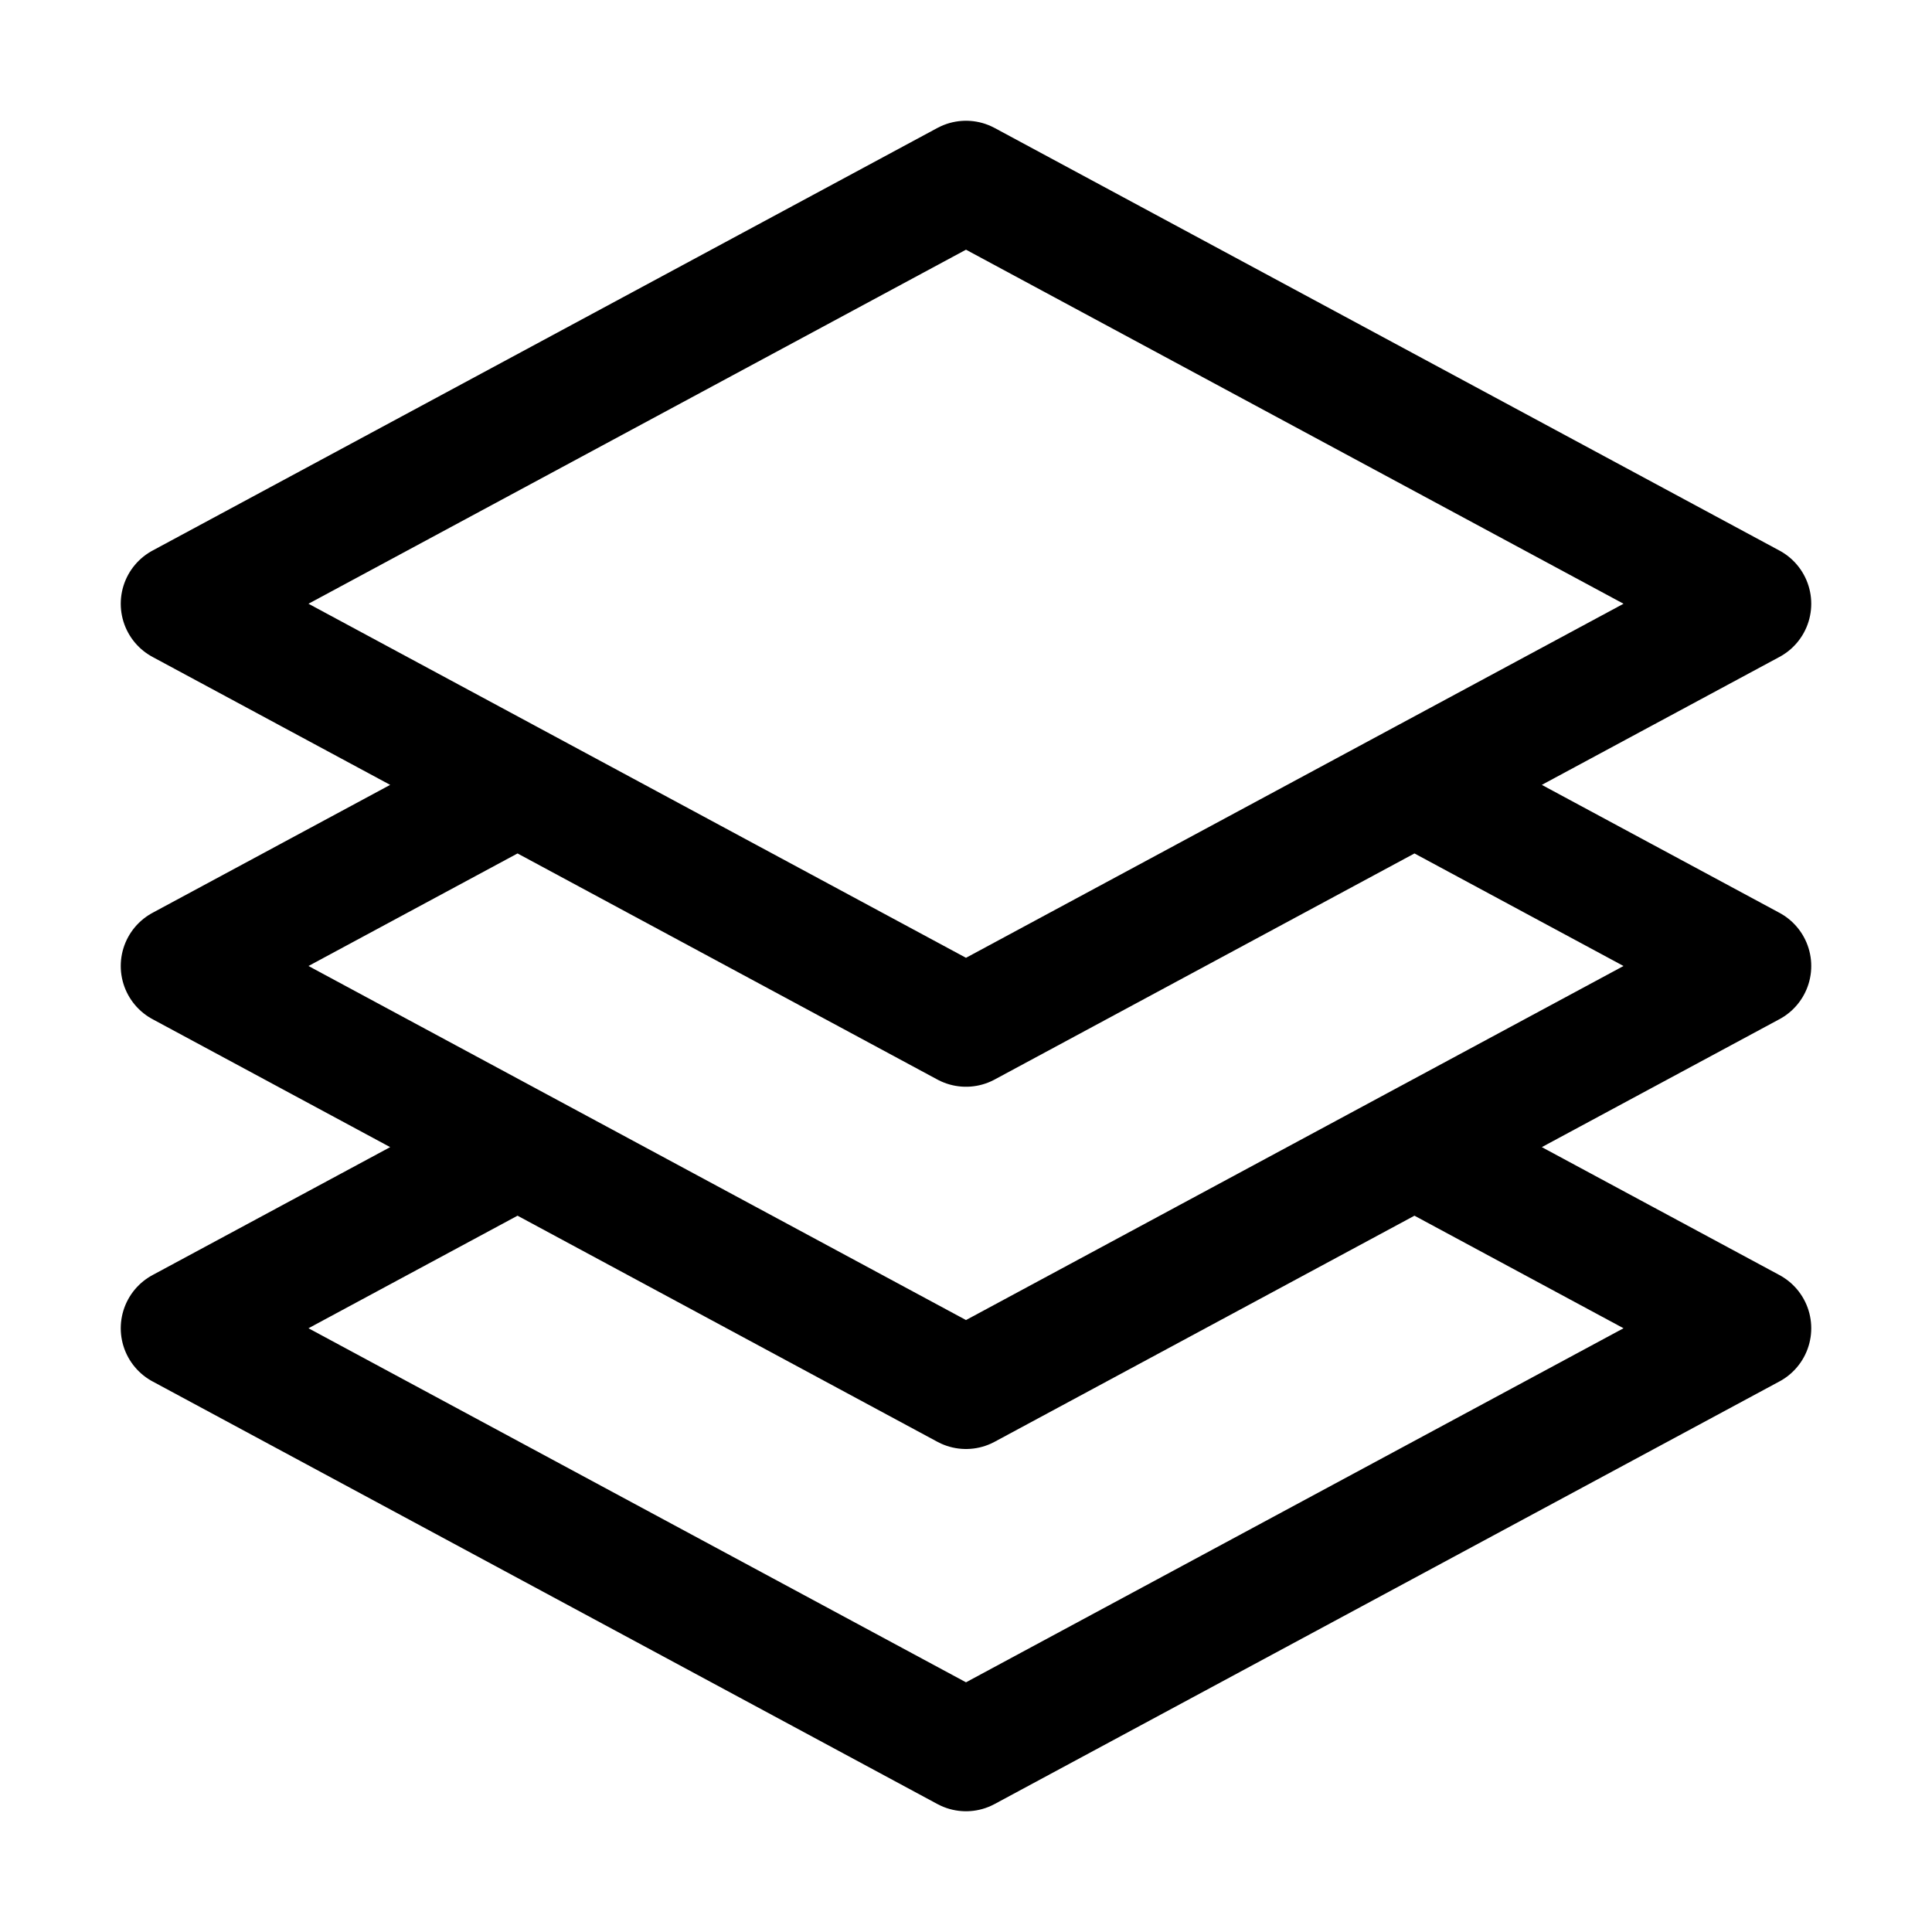
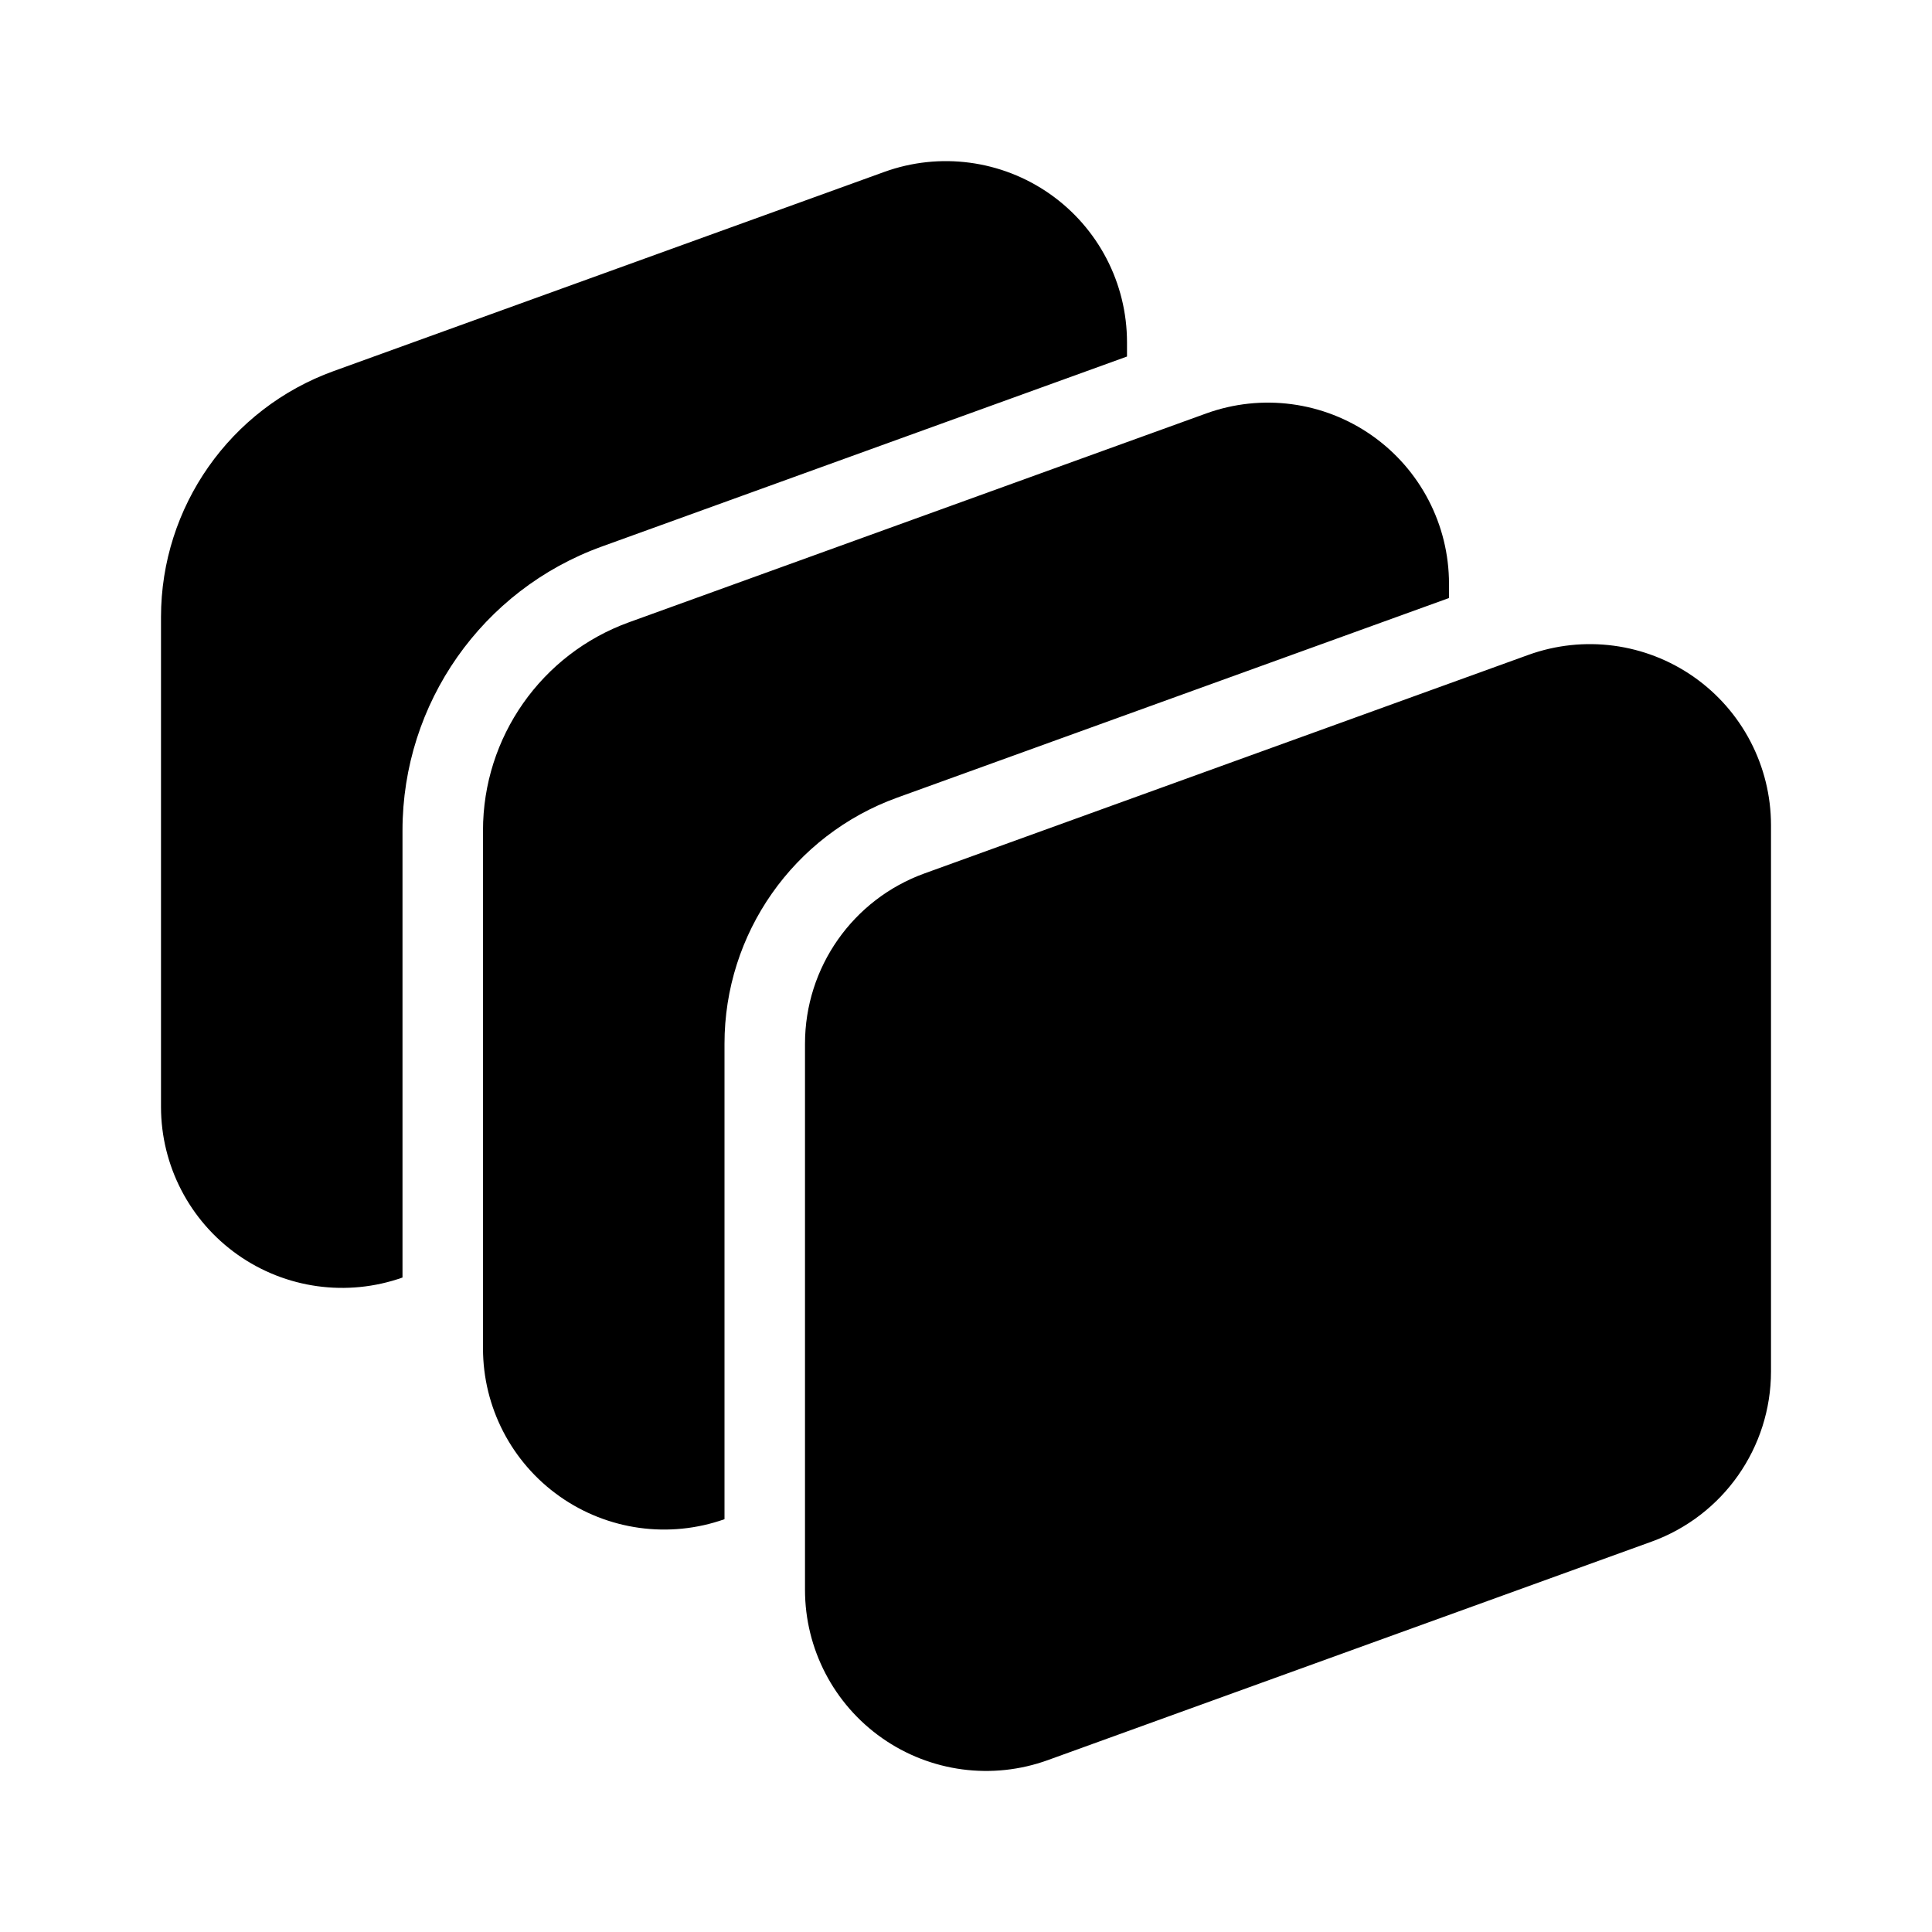
<svg xmlns="http://www.w3.org/2000/svg" width="1em" height="1em" viewBox="0 0 24 24">
-   <path fill="none" stroke="currentColor" stroke-linecap="round" stroke-linejoin="round" stroke-width="1.5" d="M6.429 9.75L2.25 12l4.179 2.25m0-4.5l5.571 3l5.571-3m-11.142 0L2.25 7.5L12 2.25l9.75 5.25l-4.179 2.25m0 0L21.75 12l-4.179 2.25m0 0l4.179 2.25L12 21.75L2.25 16.5l4.179-2.25m11.142 0l-5.571 3l-5.571-3" />
+   <path fill="currentColor" d="M10.984 2.136A2.25 2.25 0 0 1 14 4.252v.177L7.474 6.79A3.75 3.75 0 0 0 5 10.317v5.553a2.25 2.25 0 0 1-3-2.12V7.666A3.25 3.25 0 0 1 4.144 4.61zm4 3A2.25 2.25 0 0 1 18 7.252v.177l-6.856 2.48A3.25 3.25 0 0 0 9 12.967v5.905a2.25 2.25 0 0 1-3-2.122v-6.432A2.75 2.75 0 0 1 7.814 7.73zm4 3A2.25 2.25 0 0 1 22 10.252v6.783a2.25 2.25 0 0 1-1.484 2.116l-7.5 2.714A2.25 2.25 0 0 1 10 19.749v-6.783a2.25 2.25 0 0 1 1.484-2.116z" />
</svg>
